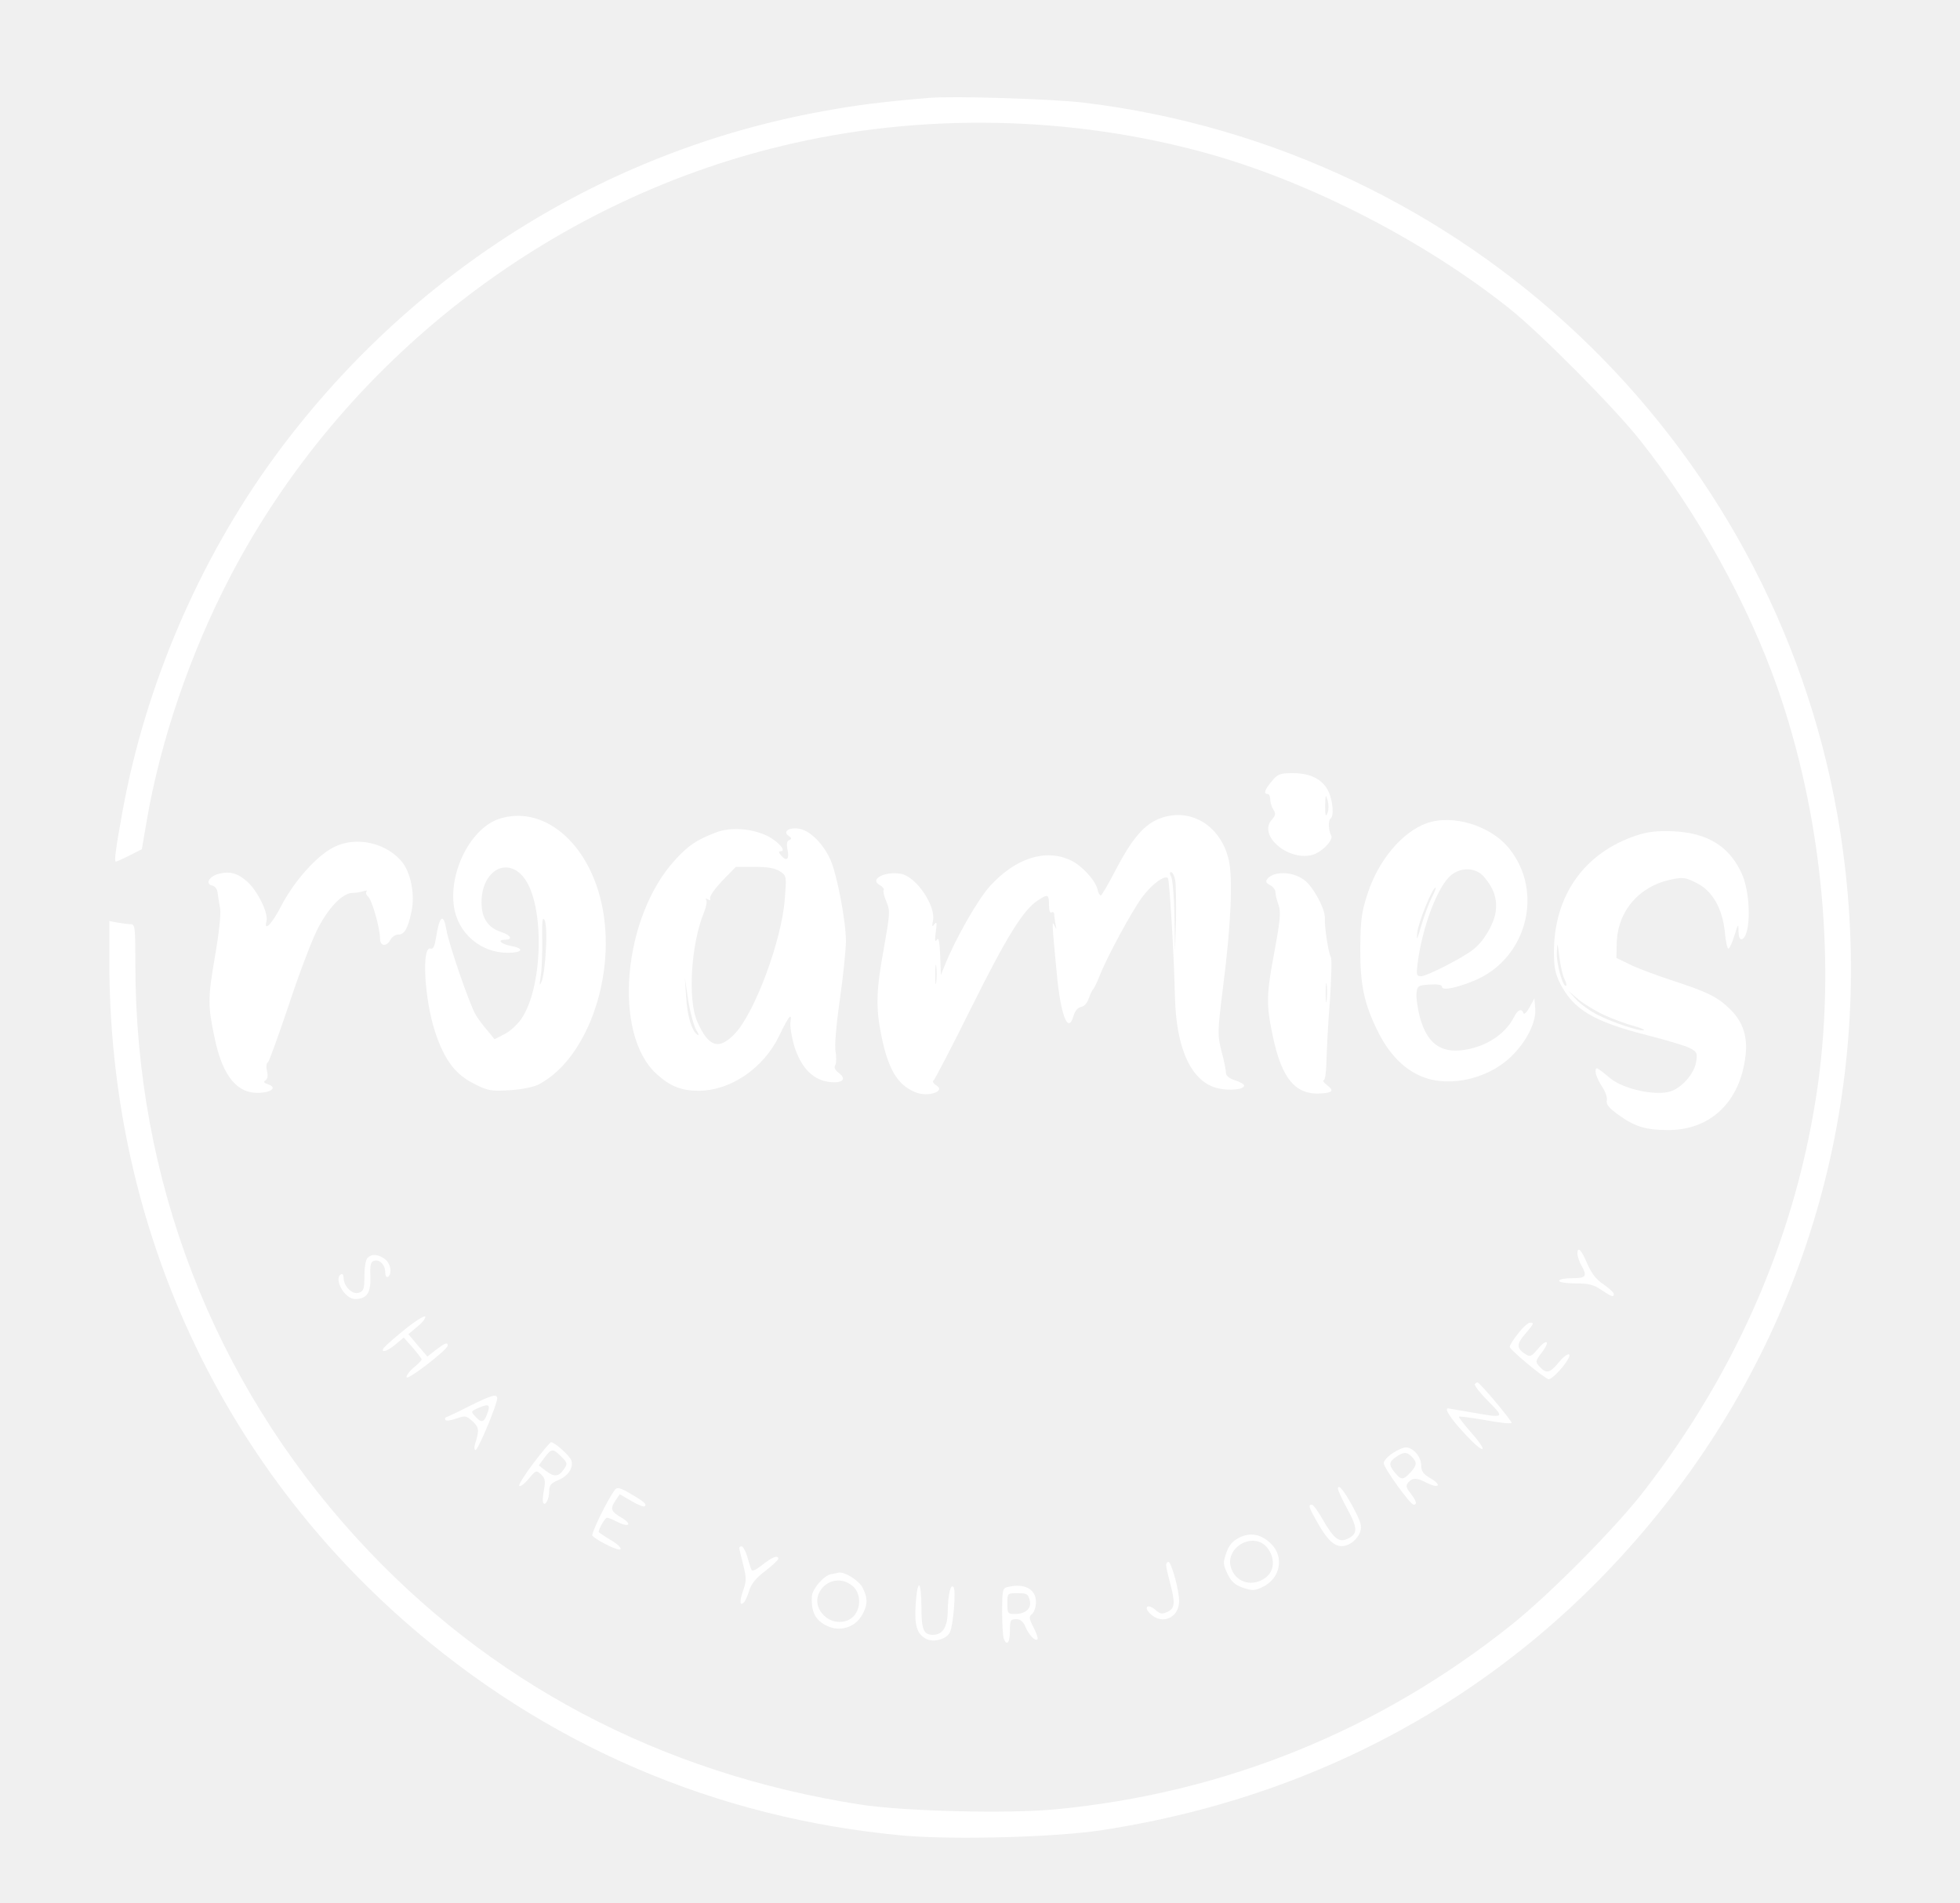
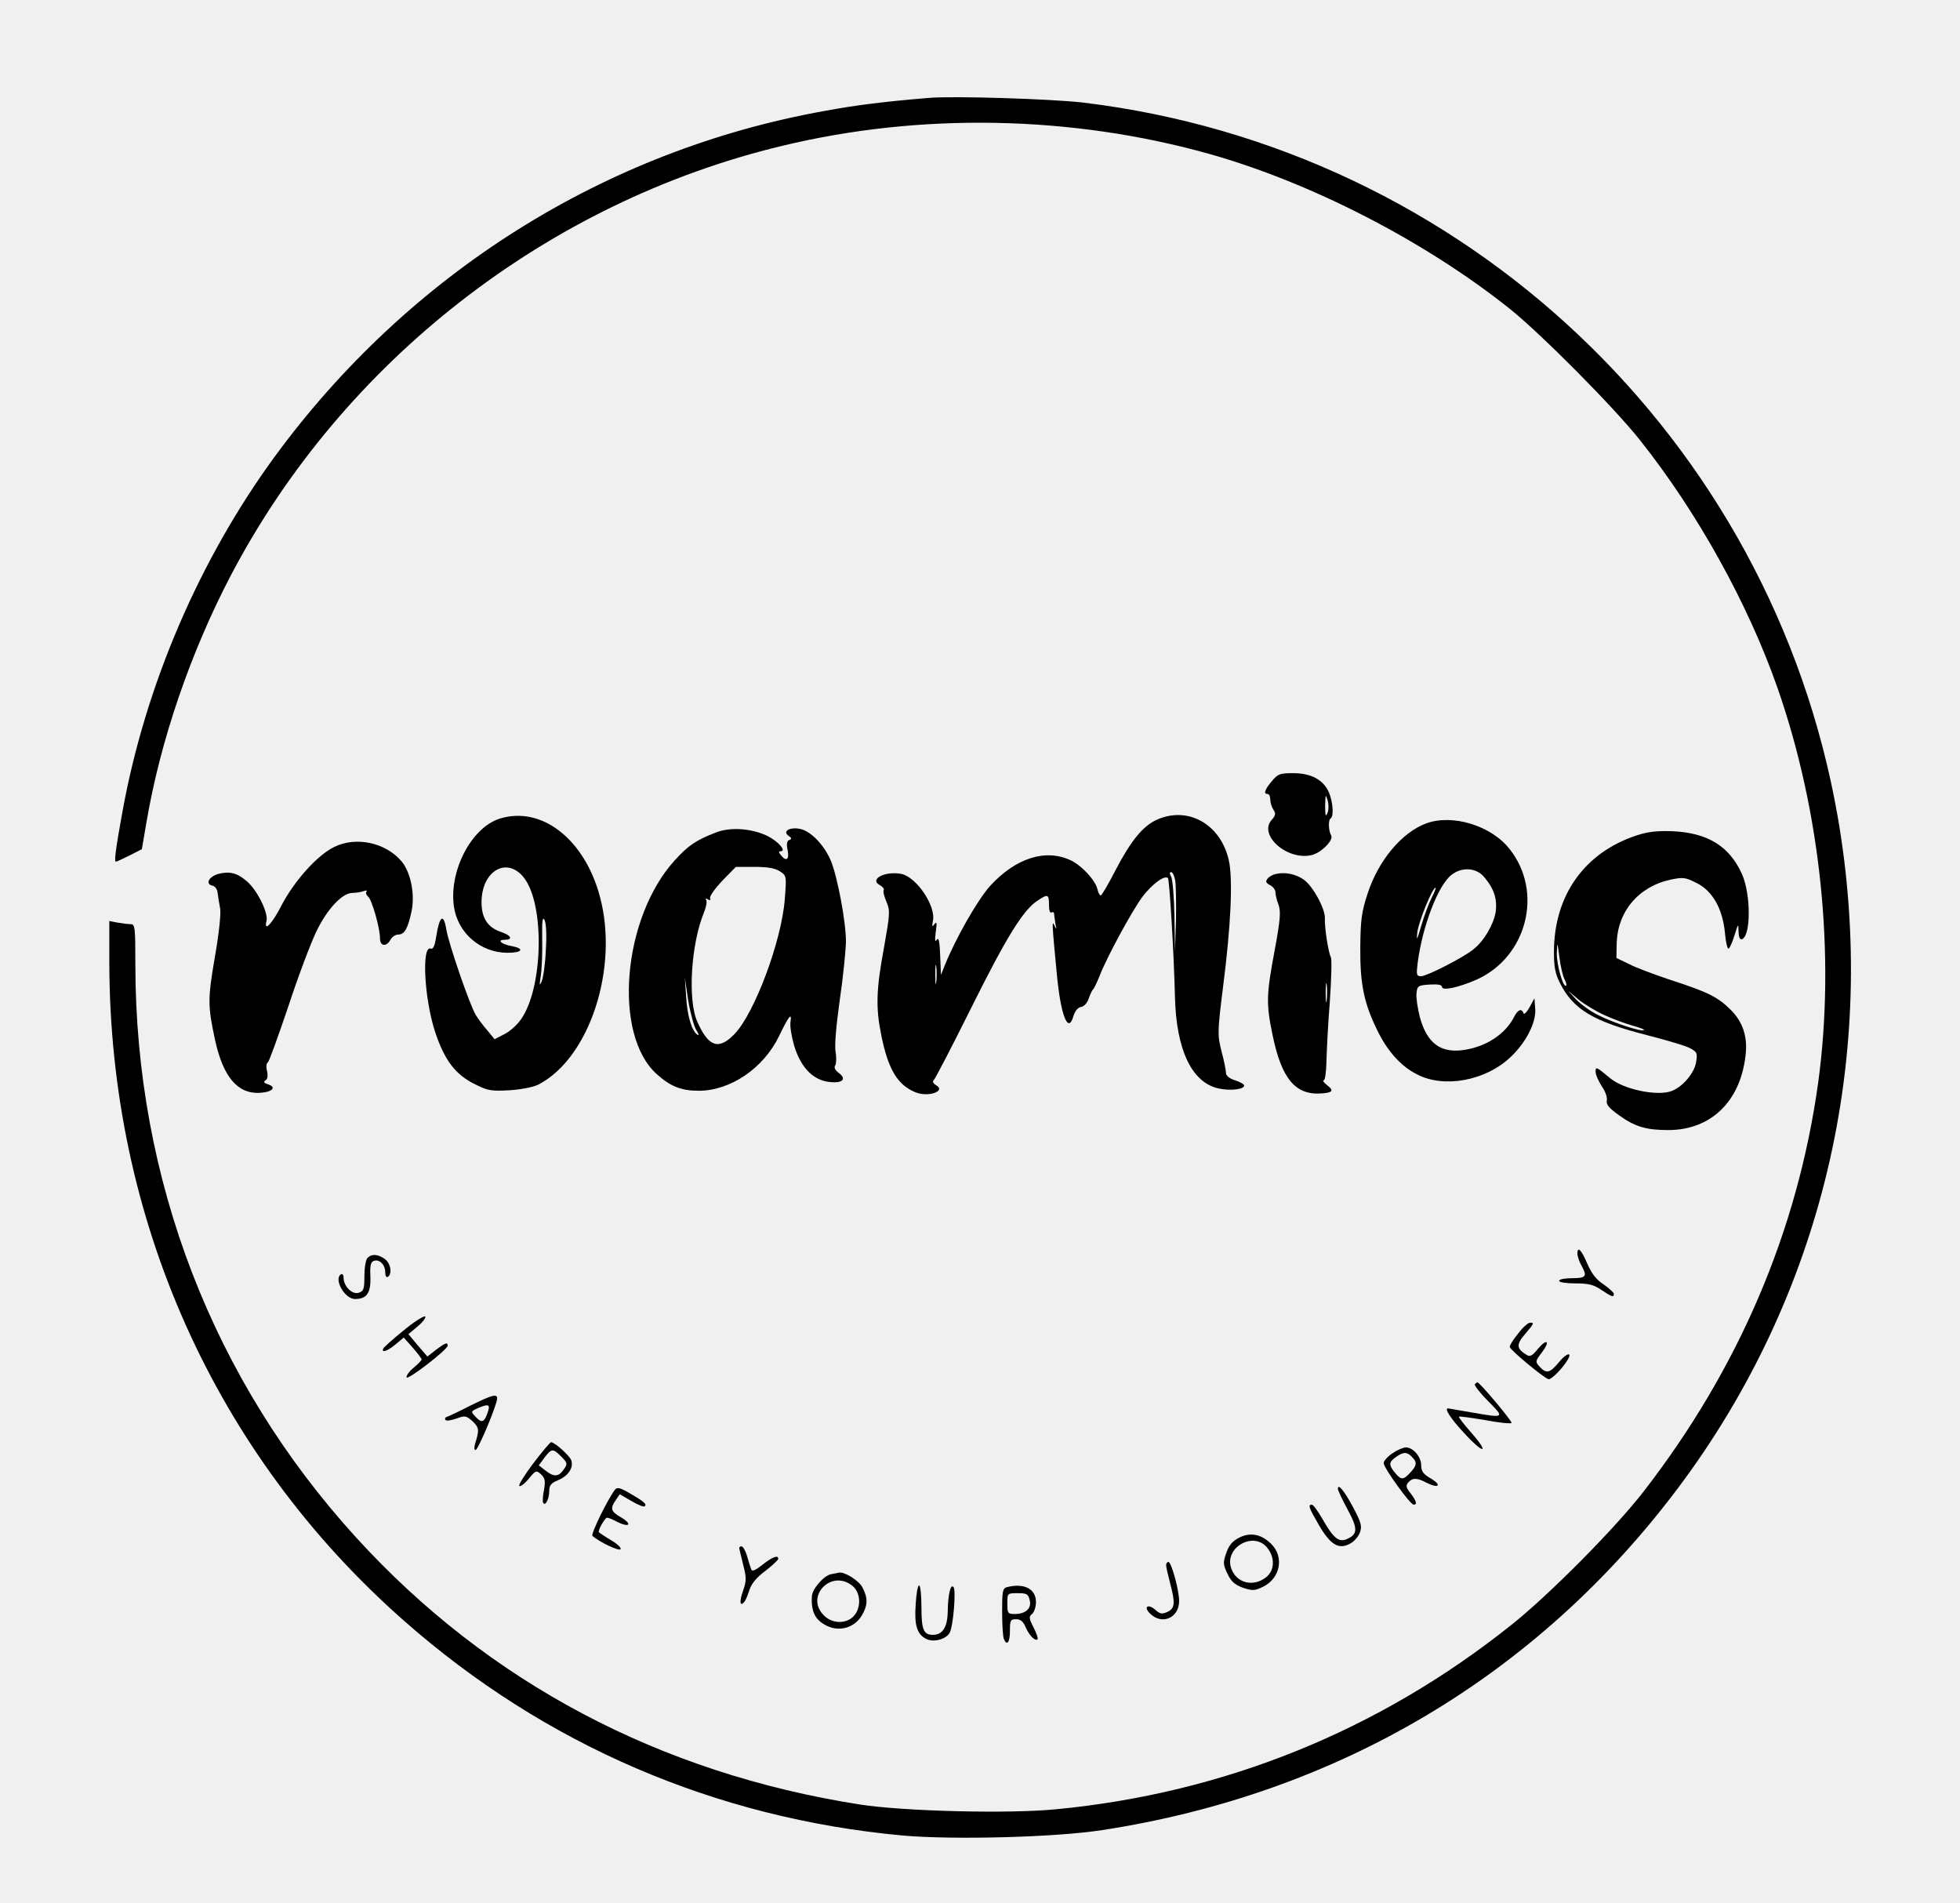
<svg xmlns="http://www.w3.org/2000/svg" version="1.0" width="753pt" height="731pt" viewBox="0 0 753 731" preserveAspectRatio="xMidYMid meet">
-   <g transform="translate(0,731) scale(0.1,-0.1)" fill="#ffffff" stroke="none">
+   <g transform="translate(0,731) scale(0.1,-0.1)" fill="#000000" stroke="none">
    <path d="M3570 6934 c-171 -14 -283 -28 -401 -50 -846 -151 -1599 -625 -2115 -1330 -289 -396 -495 -876 -583 -1359 -26 -143 -33 -195 -26 -195 3 0 27 11 53 24 l47 24 18 105 c53 312 169 651 324 947 431 822 1217 1434 2119 1650 531 128 1110 117 1639 -31 391 -110 829 -335 1155 -595 119 -95 401 -379 500 -504 221 -278 415 -628 528 -950 167 -477 224 -1030 157 -1520 -79 -568 -305 -1098 -671 -1570 -110 -142 -363 -397 -509 -513 -508 -405 -1101 -645 -1747 -707 -182 -18 -584 -8 -753 18 -769 120 -1429 469 -1936 1025 -551 604 -848 1375 -849 2200 0 147 -1 157 -19 157 -10 0 -33 3 -50 6 l-31 6 0 -158 c1 -985 405 -1889 1131 -2529 542 -478 1199 -760 1918 -826 195 -17 586 -7 766 21 905 139 1671 594 2211 1313 555 739 774 1662 614 2581 -254 1450 -1432 2565 -2899 2742 -121 14 -498 26 -591 18z" />
    <path d="M4886 4309 c-27 -32 -33 -49 -16 -49 6 0 10 -9 10 -20 0 -11 5 -29 12 -40 10 -15 9 -22 -6 -39 -53 -58 58 -157 152 -136 37 8 87 58 76 76 -10 17 -12 59 -2 65 13 8 9 62 -6 99 -21 49 -68 75 -138 75 -51 0 -59 -3 -82 -31z m214 -122 c-7 -17 -9 -10 -9 28 1 43 2 46 9 22 5 -16 5 -38 0 -50z" />
    <path d="M1919 4165 c-109 -35 -195 -202 -175 -338 15 -102 103 -177 206 -177 57 0 67 16 15 26 -40 7 -57 24 -26 24 33 0 25 17 -14 30 -51 17 -75 53 -75 114 0 122 99 178 164 93 79 -104 73 -420 -12 -542 -15 -22 -44 -48 -65 -58 l-37 -19 -27 33 c-16 18 -36 45 -45 60 -23 37 -104 273 -113 327 -11 67 -27 55 -40 -31 -5 -31 -11 -44 -20 -41 -36 14 -25 -192 16 -318 37 -112 79 -167 156 -204 47 -24 62 -26 131 -22 46 3 91 12 111 22 196 102 309 447 236 721 -59 222 -225 351 -386 300z m178 -504 c-2 -53 -10 -107 -16 -121 -9 -20 -9 -16 -3 25 4 28 6 90 5 140 -1 67 1 85 9 71 6 -11 9 -57 5 -115z" />
    <path d="M4444 4161 c-54 -25 -99 -80 -159 -195 -27 -53 -53 -96 -56 -96 -4 0 -10 11 -13 25 -9 35 -60 90 -102 110 -97 46 -212 9 -310 -98 -48 -53 -134 -204 -175 -307 l-14 -35 -3 75 c-2 54 -6 71 -13 60 -7 -11 -8 -2 -4 30 5 35 4 42 -5 30 -9 -12 -10 -10 -6 12 13 57 -63 169 -121 181 -62 12 -125 -20 -83 -43 11 -6 18 -15 15 -19 -3 -5 2 -26 11 -46 14 -34 13 -46 -10 -176 -30 -161 -32 -230 -10 -337 26 -129 62 -189 129 -217 50 -22 123 4 80 27 -9 6 -13 13 -9 17 5 3 71 130 146 281 135 271 199 375 255 411 39 26 43 24 43 -17 0 -21 4 -33 10 -29 6 3 10 0 10 -7 0 -7 3 -24 5 -38 5 -22 4 -22 -4 -5 -10 21 -10 13 9 -185 15 -162 44 -234 64 -163 6 20 17 33 30 35 11 2 23 15 29 33 6 17 13 32 17 35 3 3 14 25 24 50 28 73 125 251 165 305 38 50 85 84 98 72 6 -7 23 -286 27 -457 5 -202 64 -328 167 -351 44 -10 99 -4 99 11 0 5 -16 14 -35 20 -22 7 -35 18 -35 28 0 9 -7 47 -17 83 -16 64 -16 73 6 250 30 233 38 413 22 484 -31 139 -157 210 -277 156z m71 -233 c3 -18 4 -87 3 -153 l-4 -120 -2 133 c-1 73 -7 142 -12 153 -7 12 -7 19 -1 19 6 0 13 -15 16 -32z m-918 -390 c-2 -18 -4 -6 -4 27 0 33 2 48 4 33 2 -15 2 -42 0 -60z" />
    <path d="M5479 4147 c-94 -35 -184 -143 -225 -270 -23 -70 -27 -100 -28 -207 -1 -139 14 -213 64 -315 39 -82 92 -141 154 -172 103 -54 262 -25 358 65 60 56 101 135 96 188 l-3 39 -19 -35 c-11 -19 -21 -29 -23 -22 -7 20 -22 14 -37 -16 -33 -64 -105 -112 -190 -125 -90 -14 -143 24 -171 125 -9 35 -15 77 -13 93 3 28 6 30 51 33 31 2 47 -1 47 -9 0 -16 62 -3 133 28 194 87 257 337 127 501 -71 91 -220 136 -321 99z m223 -206 c38 -45 51 -85 44 -135 -8 -48 -46 -113 -87 -144 -40 -32 -178 -102 -199 -102 -18 0 -19 5 -14 48 18 142 78 300 130 341 40 32 96 28 126 -8z m-202 -80 c-11 -22 -29 -70 -40 -108 -16 -55 -19 -60 -15 -25 5 42 58 172 70 172 3 0 -4 -18 -15 -39z" />
    <path d="M2750 4112 c-75 -29 -105 -49 -157 -106 -201 -220 -240 -669 -70 -822 52 -47 94 -64 161 -64 122 0 249 86 309 210 37 77 50 93 44 55 -3 -16 4 -57 14 -92 25 -81 69 -128 127 -138 56 -9 78 8 45 33 -15 11 -20 22 -14 30 4 7 5 31 1 52 -4 24 2 97 16 197 13 87 23 189 24 226 0 77 -33 252 -59 313 -27 61 -77 112 -118 120 -40 8 -68 -10 -43 -27 12 -8 12 -12 2 -16 -9 -3 -11 -16 -6 -39 7 -36 -5 -45 -26 -19 -9 11 -9 15 -1 15 24 0 -9 38 -51 59 -61 29 -142 35 -198 13z m246 -149 c26 -17 26 -18 19 -107 -12 -160 -116 -438 -193 -518 -61 -63 -100 -50 -143 47 -38 85 -24 301 26 421 8 20 12 41 8 47 -4 6 -1 7 7 2 8 -5 11 -3 8 5 -2 8 19 37 47 67 l52 53 72 0 c50 0 79 -5 97 -17z m-321 -610 c9 -14 12 -22 5 -18 -22 13 -40 73 -44 147 l-5 73 13 -88 c8 -48 22 -99 31 -114z" />
    <path d="M6288 4101 c-201 -66 -318 -231 -318 -448 0 -58 5 -84 24 -121 51 -100 128 -146 332 -198 74 -19 149 -41 166 -50 28 -15 30 -19 24 -55 -7 -41 -51 -94 -94 -110 -55 -21 -185 6 -237 50 -52 43 -55 45 -55 24 0 -11 11 -36 24 -56 14 -20 22 -44 19 -55 -3 -14 8 -28 44 -54 63 -46 107 -59 192 -59 163 0 277 109 297 286 9 71 -10 129 -56 175 -50 50 -88 69 -230 115 -63 21 -136 48 -162 62 l-48 23 1 53 c2 124 83 221 207 248 48 10 57 9 100 -13 61 -30 100 -98 109 -192 3 -36 10 -63 14 -60 5 3 15 26 23 52 14 45 15 46 15 14 1 -22 5 -32 13 -30 35 12 35 171 1 249 -48 108 -132 160 -268 166 -59 2 -95 -2 -137 -16z m-278 -551 c6 -12 10 -24 7 -26 -11 -11 -37 80 -36 124 2 46 2 46 10 -15 4 -34 13 -71 19 -83z m155 -140 c33 -15 82 -33 108 -40 26 -7 46 -15 43 -17 -8 -8 -118 28 -175 57 -31 15 -69 43 -86 61 l-30 33 40 -34 c22 -18 67 -45 100 -60z" />
    <path d="M1285 4057 c-65 -31 -153 -129 -203 -224 -37 -73 -70 -106 -58 -60 7 31 -36 118 -76 152 -37 32 -66 39 -109 28 -36 -10 -52 -39 -23 -45 10 -2 19 -14 20 -28 2 -14 6 -41 10 -61 3 -22 -5 -97 -21 -188 -27 -159 -27 -184 1 -315 31 -143 87 -209 173 -204 48 3 65 22 30 33 -15 5 -18 9 -9 15 8 5 10 17 6 35 -4 16 -3 31 3 34 5 3 40 101 79 216 38 116 87 245 108 288 41 85 99 147 138 147 13 0 33 3 43 7 10 3 15 3 11 -2 -4 -4 -1 -13 6 -19 15 -12 46 -121 46 -162 0 -29 25 -32 40 -4 6 11 19 20 30 20 24 0 37 23 51 89 14 65 -3 150 -38 192 -61 72 -174 97 -258 56z" />
    <path d="M4903 3953 c-12 -2 -27 -10 -33 -18 -9 -11 -7 -16 9 -25 12 -6 21 -18 21 -27 0 -9 5 -31 12 -49 9 -26 7 -56 -15 -175 -32 -170 -33 -205 -8 -325 35 -170 89 -233 191 -224 40 3 45 11 19 31 -13 10 -19 19 -14 19 6 0 10 32 11 73 1 39 6 143 13 230 6 87 8 163 4 170 -9 15 -25 114 -23 150 1 37 -46 123 -81 148 -30 21 -71 30 -106 22z m194 -485 c-2 -18 -4 -6 -4 27 0 33 2 48 4 33 2 -15 2 -42 0 -60z" />
    <path d="M6060 2493 c1 -10 7 -29 15 -43 24 -43 19 -50 -35 -50 -27 0 -50 -4 -50 -10 0 -6 28 -10 63 -10 50 0 70 -5 99 -25 41 -27 48 -30 48 -15 0 5 -18 21 -39 36 -28 18 -46 41 -63 80 -23 54 -38 69 -38 37z" />
    <path d="M1412 2478 c-7 -7 -12 -38 -12 -69 0 -51 -3 -59 -22 -65 -25 -8 -58 25 -58 58 0 10 -4 16 -10 13 -29 -18 14 -95 54 -95 45 0 61 23 59 85 -2 42 1 57 12 61 22 9 45 -14 45 -43 0 -14 4 -21 10 -18 18 11 11 53 -12 69 -27 19 -50 20 -66 4z" />
    <path d="M1549 2198 c-41 -33 -75 -64 -77 -69 -7 -17 17 -9 48 17 l31 26 34 -38 c19 -22 34 -42 35 -46 0 -3 -14 -18 -31 -32 -17 -14 -29 -31 -27 -37 4 -12 158 107 158 122 0 14 -9 11 -45 -16 l-33 -26 -37 43 -36 43 37 31 c20 17 32 34 27 37 -5 3 -43 -21 -84 -55z" />
    <path d="M5833 2188 c-18 -22 -33 -45 -33 -52 1 -11 128 -117 149 -124 10 -3 55 42 74 75 19 32 -6 25 -34 -10 -35 -42 -48 -45 -74 -17 -17 19 -17 21 8 54 34 44 21 57 -15 14 -22 -27 -30 -31 -44 -22 -38 23 -39 40 -6 78 35 41 38 46 20 45 -7 0 -28 -18 -45 -41z" />
    <path d="M5666 1993 c-3 -4 19 -33 51 -65 65 -66 65 -66 -67 -43 -47 8 -86 15 -87 15 -15 0 9 -38 62 -95 76 -83 100 -81 27 2 -28 32 -49 59 -47 61 2 2 47 -4 100 -13 53 -10 99 -15 102 -11 5 4 -122 156 -131 156 -2 0 -6 -3 -10 -7z" />
    <path d="M1806 1910 c-43 -22 -83 -41 -90 -43 -6 -2 -8 -8 -4 -12 3 -4 22 -1 42 6 33 12 37 11 62 -11 25 -25 26 -32 9 -87 -4 -13 -3 -23 2 -23 10 0 83 175 83 198 0 19 -19 14 -104 -28z m65 -33 c-12 -32 -22 -34 -46 -7 -17 18 -16 19 16 33 39 16 44 11 30 -26z" />
    <path d="M2049 1689 c-33 -44 -58 -83 -54 -87 4 -4 20 8 36 27 27 33 29 34 47 18 16 -15 18 -25 12 -60 -5 -23 -6 -46 -3 -50 8 -14 23 15 23 45 0 22 7 31 34 42 39 16 60 48 51 76 -6 18 -64 70 -78 70 -3 0 -34 -36 -68 -81z m107 26 c24 -24 25 -28 11 -48 -20 -30 -38 -32 -70 -7 l-27 21 22 30 c27 35 32 36 64 4z" />
    <path d="M5349 1727 c-19 -13 -34 -30 -33 -38 1 -19 102 -159 115 -159 15 0 10 15 -12 44 -17 21 -19 29 -9 41 16 19 34 19 71 -1 46 -23 60 -10 17 16 -30 17 -38 28 -38 51 0 33 -31 69 -59 69 -10 0 -33 -10 -52 -23z m75 -13 c21 -21 20 -33 -6 -61 -27 -29 -35 -29 -59 0 -24 29 -24 41 4 60 28 20 42 21 61 1z" />
    <path d="M2363 1588 c-29 -38 -94 -171 -87 -178 26 -23 103 -60 108 -51 4 5 -14 22 -39 36 -25 15 -45 29 -45 30 0 13 25 55 32 55 5 0 23 -7 39 -16 46 -23 60 -10 17 16 -42 24 -45 35 -22 68 l15 22 45 -26 c25 -15 48 -24 51 -20 9 8 -3 18 -58 50 -36 21 -48 24 -56 14z" />
    <path d="M5140 1591 c0 -6 17 -42 37 -79 40 -74 40 -95 -2 -114 -32 -14 -52 3 -95 78 -17 30 -35 54 -40 54 -16 0 -12 -11 28 -80 44 -75 76 -94 120 -69 15 8 31 27 37 43 8 24 4 38 -25 93 -35 66 -60 96 -60 74z" />
    <path d="M4760 1403 c-25 -13 -39 -29 -49 -59 -13 -37 -12 -44 5 -80 14 -30 29 -42 59 -53 36 -12 45 -12 76 3 68 32 84 116 32 166 -38 37 -79 45 -123 23z m109 -39 c30 -38 28 -87 -5 -113 -49 -38 -112 -23 -133 32 -31 81 85 148 138 81z" />
    <path d="M2840 1364 c0 -3 7 -32 15 -64 13 -51 13 -62 0 -100 -15 -42 -13 -63 4 -44 5 5 14 26 20 46 8 25 28 49 62 74 27 21 49 42 49 46 0 16 -23 7 -61 -23 -28 -22 -40 -27 -43 -17 -3 7 -10 30 -16 51 -6 20 -16 37 -21 37 -5 0 -9 -3 -9 -6z" />
    <path d="M4480 1298 c0 -7 7 -38 15 -68 21 -79 19 -98 -10 -112 -20 -9 -28 -8 -44 6 -29 27 -50 15 -23 -12 46 -46 112 -17 112 48 0 42 -30 150 -41 150 -5 0 -9 -6 -9 -12z" />
    <path d="M3193 1263 c-28 -5 -73 -57 -74 -86 -3 -59 13 -91 59 -113 48 -23 105 -6 132 39 24 39 25 68 4 108 -13 27 -69 62 -91 58 -4 -1 -18 -4 -30 -6z m81 -44 c33 -26 36 -84 6 -117 -29 -31 -83 -30 -115 3 -73 72 28 178 109 114z" />
    <path d="M3518 1148 c-6 -82 5 -116 41 -134 28 -14 77 -1 90 25 13 24 24 158 15 173 -11 18 -22 -24 -23 -93 -1 -60 -20 -89 -57 -89 -36 0 -44 20 -44 107 0 46 -4 83 -9 83 -5 0 -11 -33 -13 -72z" />
    <path d="M3868 1213 c-16 -4 -18 -17 -18 -93 0 -49 3 -95 6 -104 12 -31 24 -16 24 29 0 41 2 45 24 45 17 0 27 -9 36 -30 13 -31 37 -56 46 -47 3 3 -4 23 -15 45 -18 35 -19 42 -6 52 8 7 15 27 15 46 0 51 -46 74 -112 57z m88 -50 c8 -31 -15 -53 -58 -53 -26 0 -28 3 -28 40 0 40 0 40 40 40 35 0 40 -3 46 -27z" />
  </g>
</svg>
